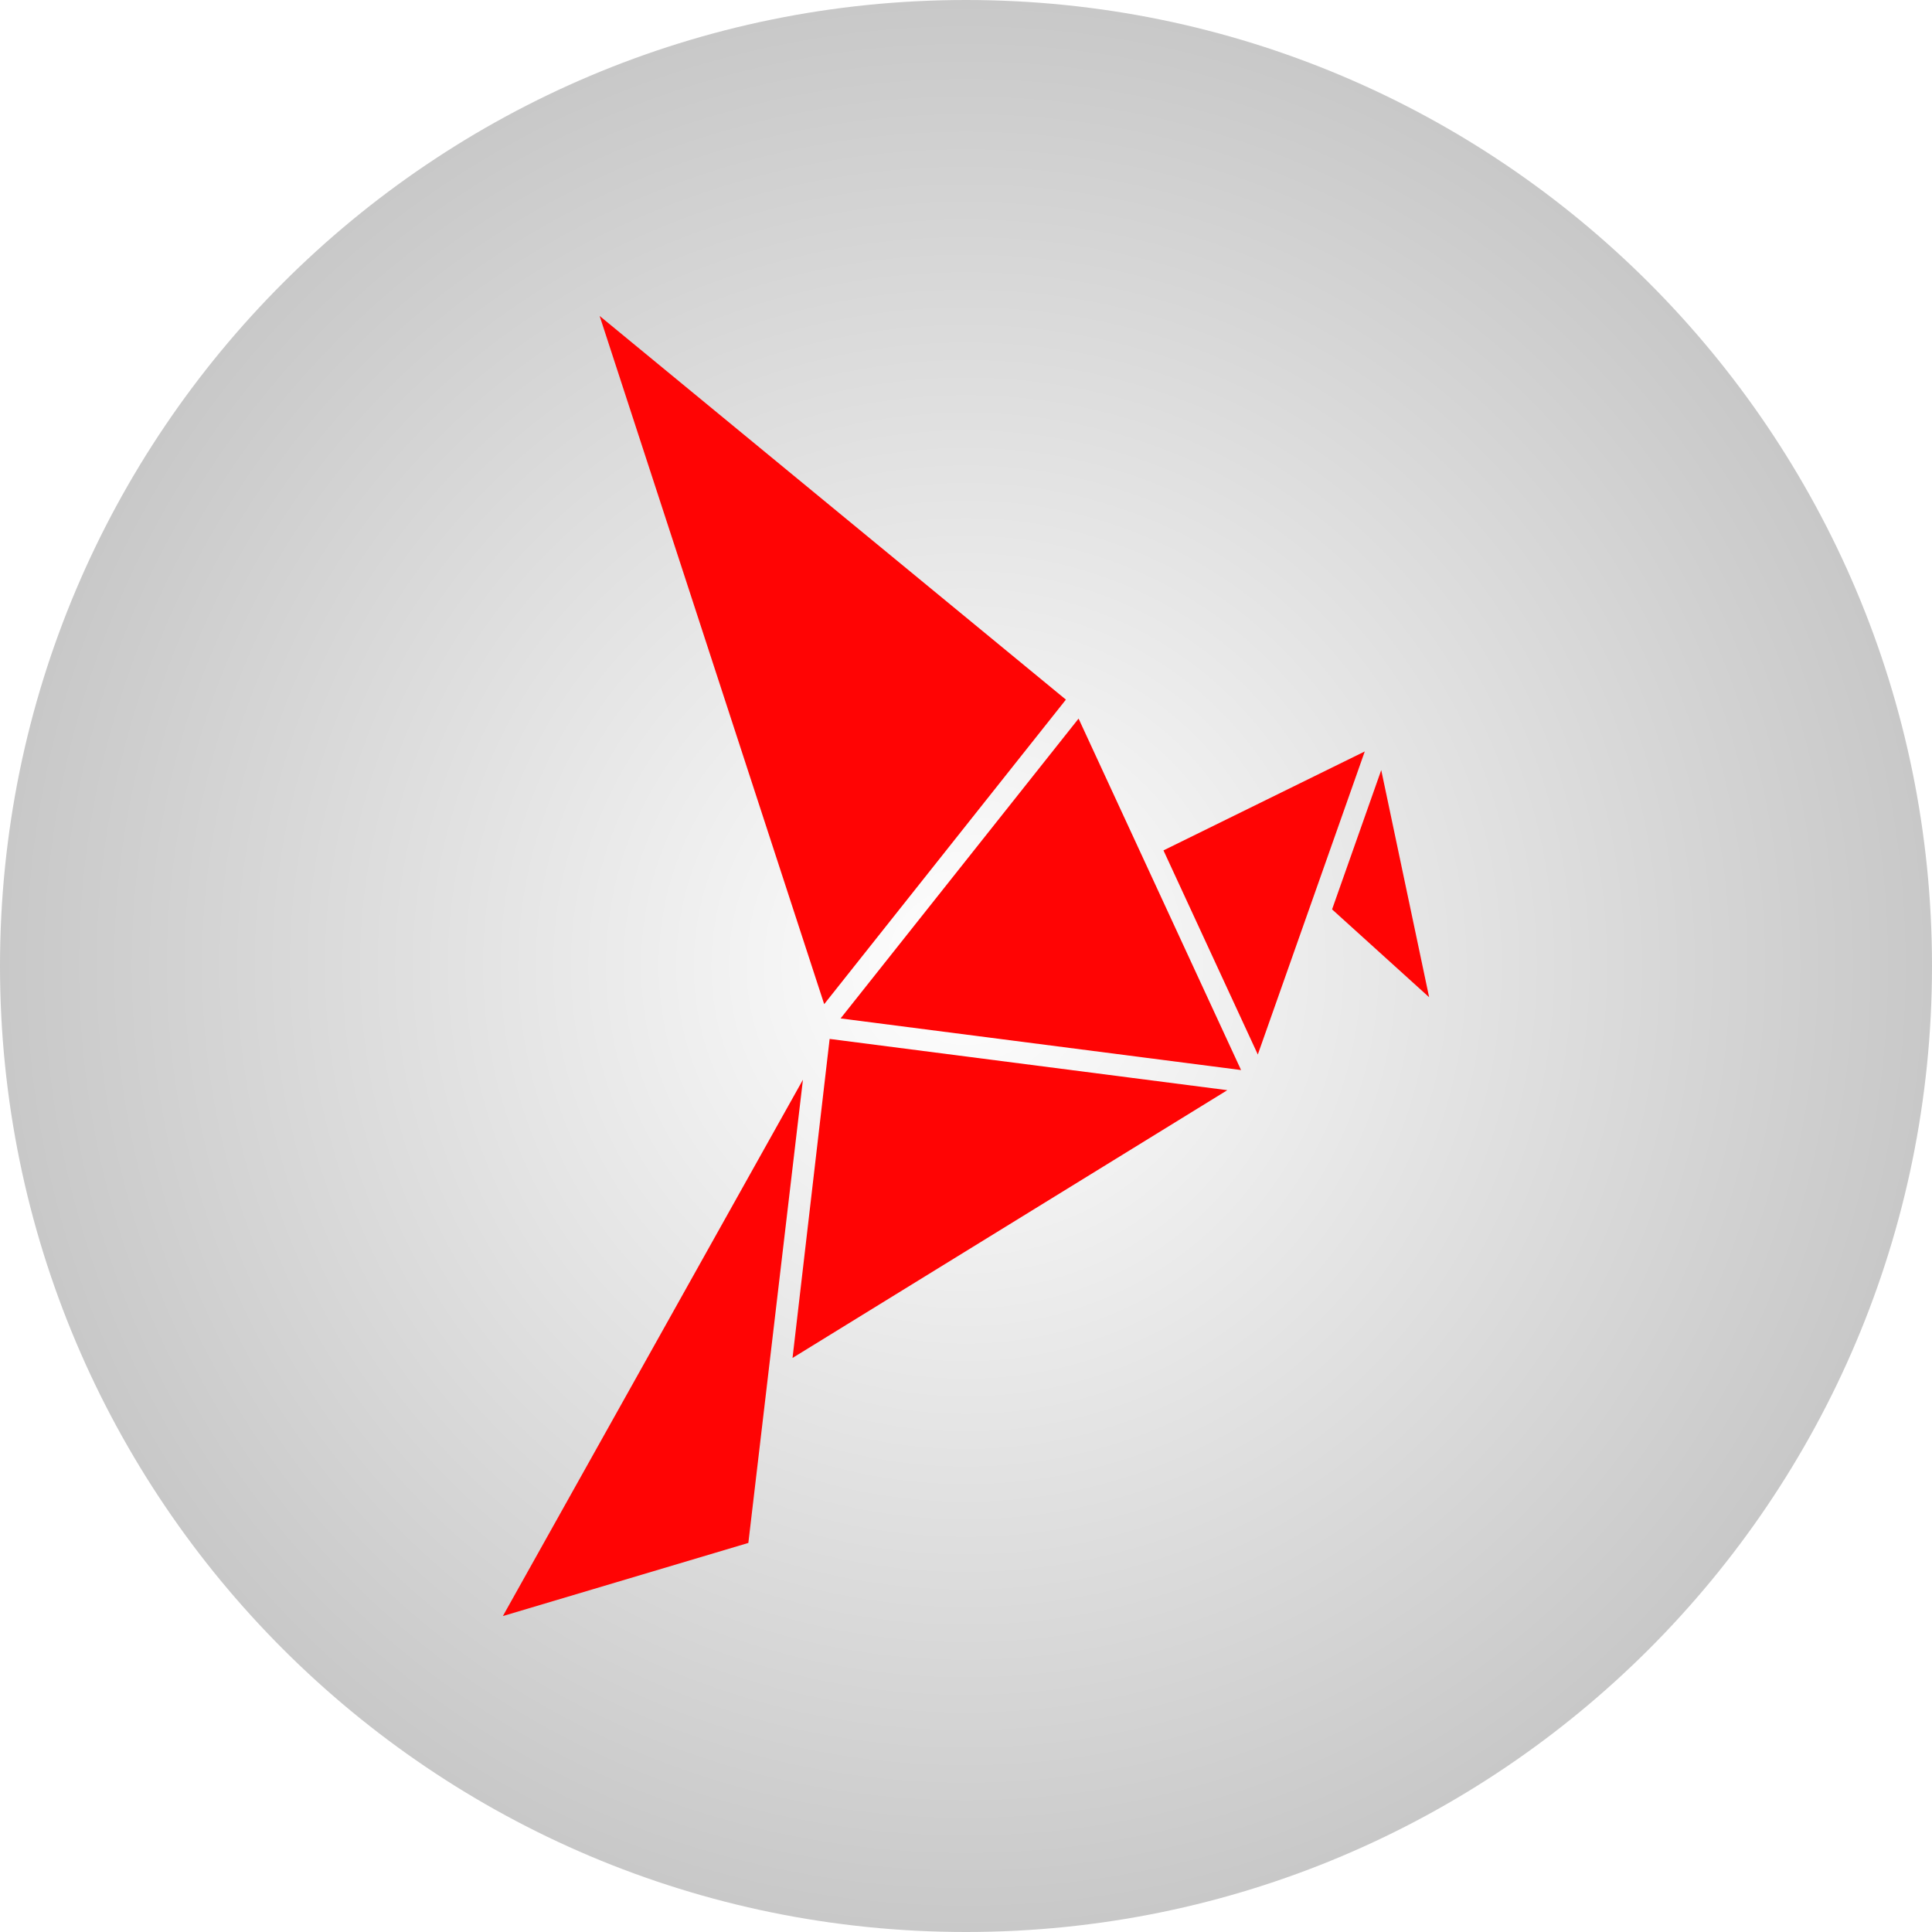
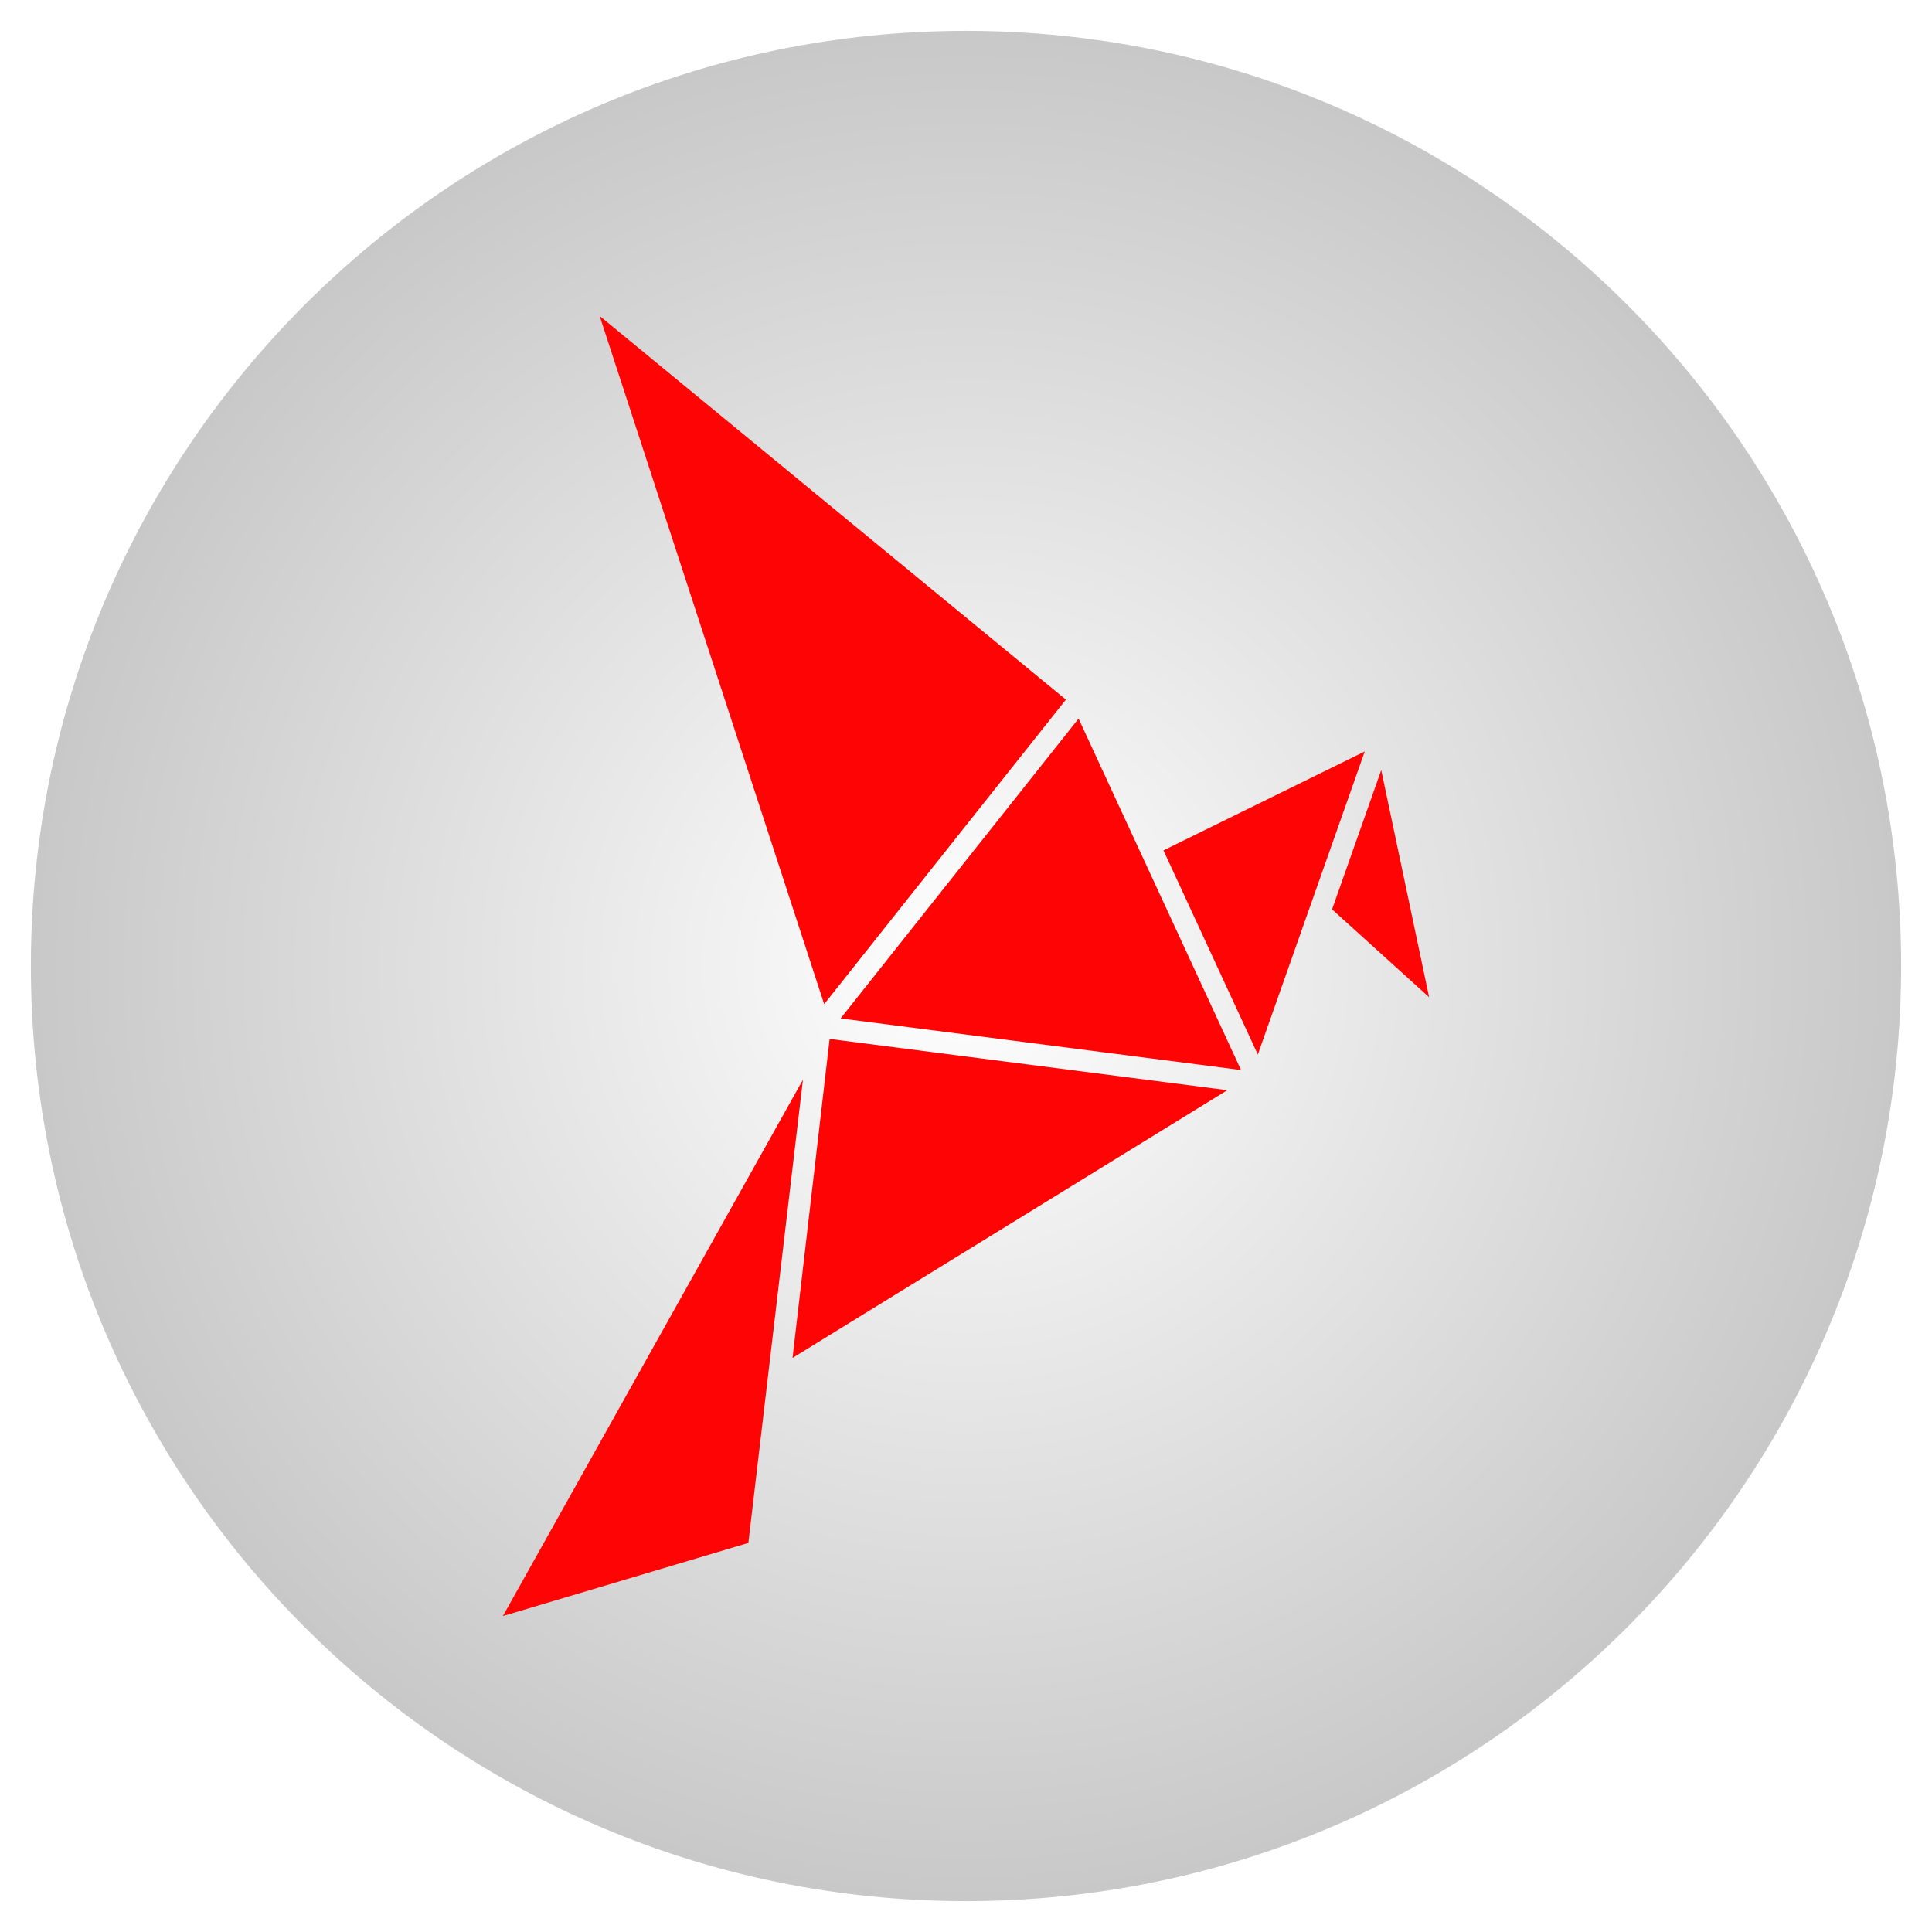
<svg xmlns="http://www.w3.org/2000/svg" xmlns:xlink="http://www.w3.org/1999/xlink" id="FromIcon" class="logoFrom" viewbox="0 0 383.66 538.51" version="1.1" width="600" height="600" style="fill:currentColor">
  <defs id="defs19">
    <linearGradient id="linearGradient1">
      <stop style="stop-color:#ffffff;stop-opacity:1;" offset="0" id="stop1" />
      <stop style="stop-color:#c8c8c8;stop-opacity:1;" offset="1" id="stop2" />
    </linearGradient>
-     <radialGradient xlink:href="#linearGradient1" id="radialGradient2" cx="300" cy="300" fx="300" fy="300" r="300" gradientUnits="userSpaceOnUse" />
+     <radialGradient xlink:href="#linearGradient1" id="radialGradient2" cx="300" cy="300" fx="300" fy="300" r="300" gradientUnits="userSpaceOnUse" gradientTransform="matrix(0.9680404,0,0,0.9680404,9.587889,9.587889)" />
  </defs>
-   <circle style="fill:url(#radialGradient2);stroke:none;stroke-width:3.18;stroke-linecap:round;stroke-linejoin:bevel;stroke-opacity:0.502;fill-opacity:1;stroke-dasharray:none" id="path1" cx="300" cy="300" r="300" />
+   <circle style="fill:url(#radialGradient2);fill-opacity:1;stroke:none;stroke-width:3.078;stroke-linecap:round;stroke-linejoin:bevel;stroke-dasharray:none;stroke-opacity:0.502" id="path1" cx="300" cy="300" r="290.412" />
  <g id="layer2" transform="matrix(0.7497794,0,0,0.7497794,156.1698,98.11815)" style="fill:#ff0404;fill-opacity:1">
    <g id="layer1-2" class="AssetLogo" style="fill:#ff0404;fill-opacity:1">
      <polygon points="0,538.51 101.68,508.22 124.29,316.35 " id="polygon2" style="fill:#ff0404;fill-opacity:1" />
      <polygon points="135.35,299.46 119.98,431.6 300.07,320.69 259.45,315.45 " id="polygon4" style="fill:#ff0404;fill-opacity:1" />
      <polygon points="233.21,158.92 40.08,0 133.09,285.06 195.58,206.32 " id="polygon6" style="fill:#ff0404;fill-opacity:1" />
      <polygon points="343.46,245.8 383.66,282.19 363.82,188.11 " id="polygon8" style="fill:#ff0404;fill-opacity:1" />
      <polygon points="263.6,221.16 238.46,166.78 215.95,195.14 139.88,290.97 265.69,307.18 305.76,312.35 " id="polygon10" style="fill:#ff0404;fill-opacity:1" />
      <polygon points="273.62,221.37 312.7,305.92 357,180.39 " id="polygon12" style="fill:#ff0404;fill-opacity:1" />
    </g>
  </g>
</svg>
